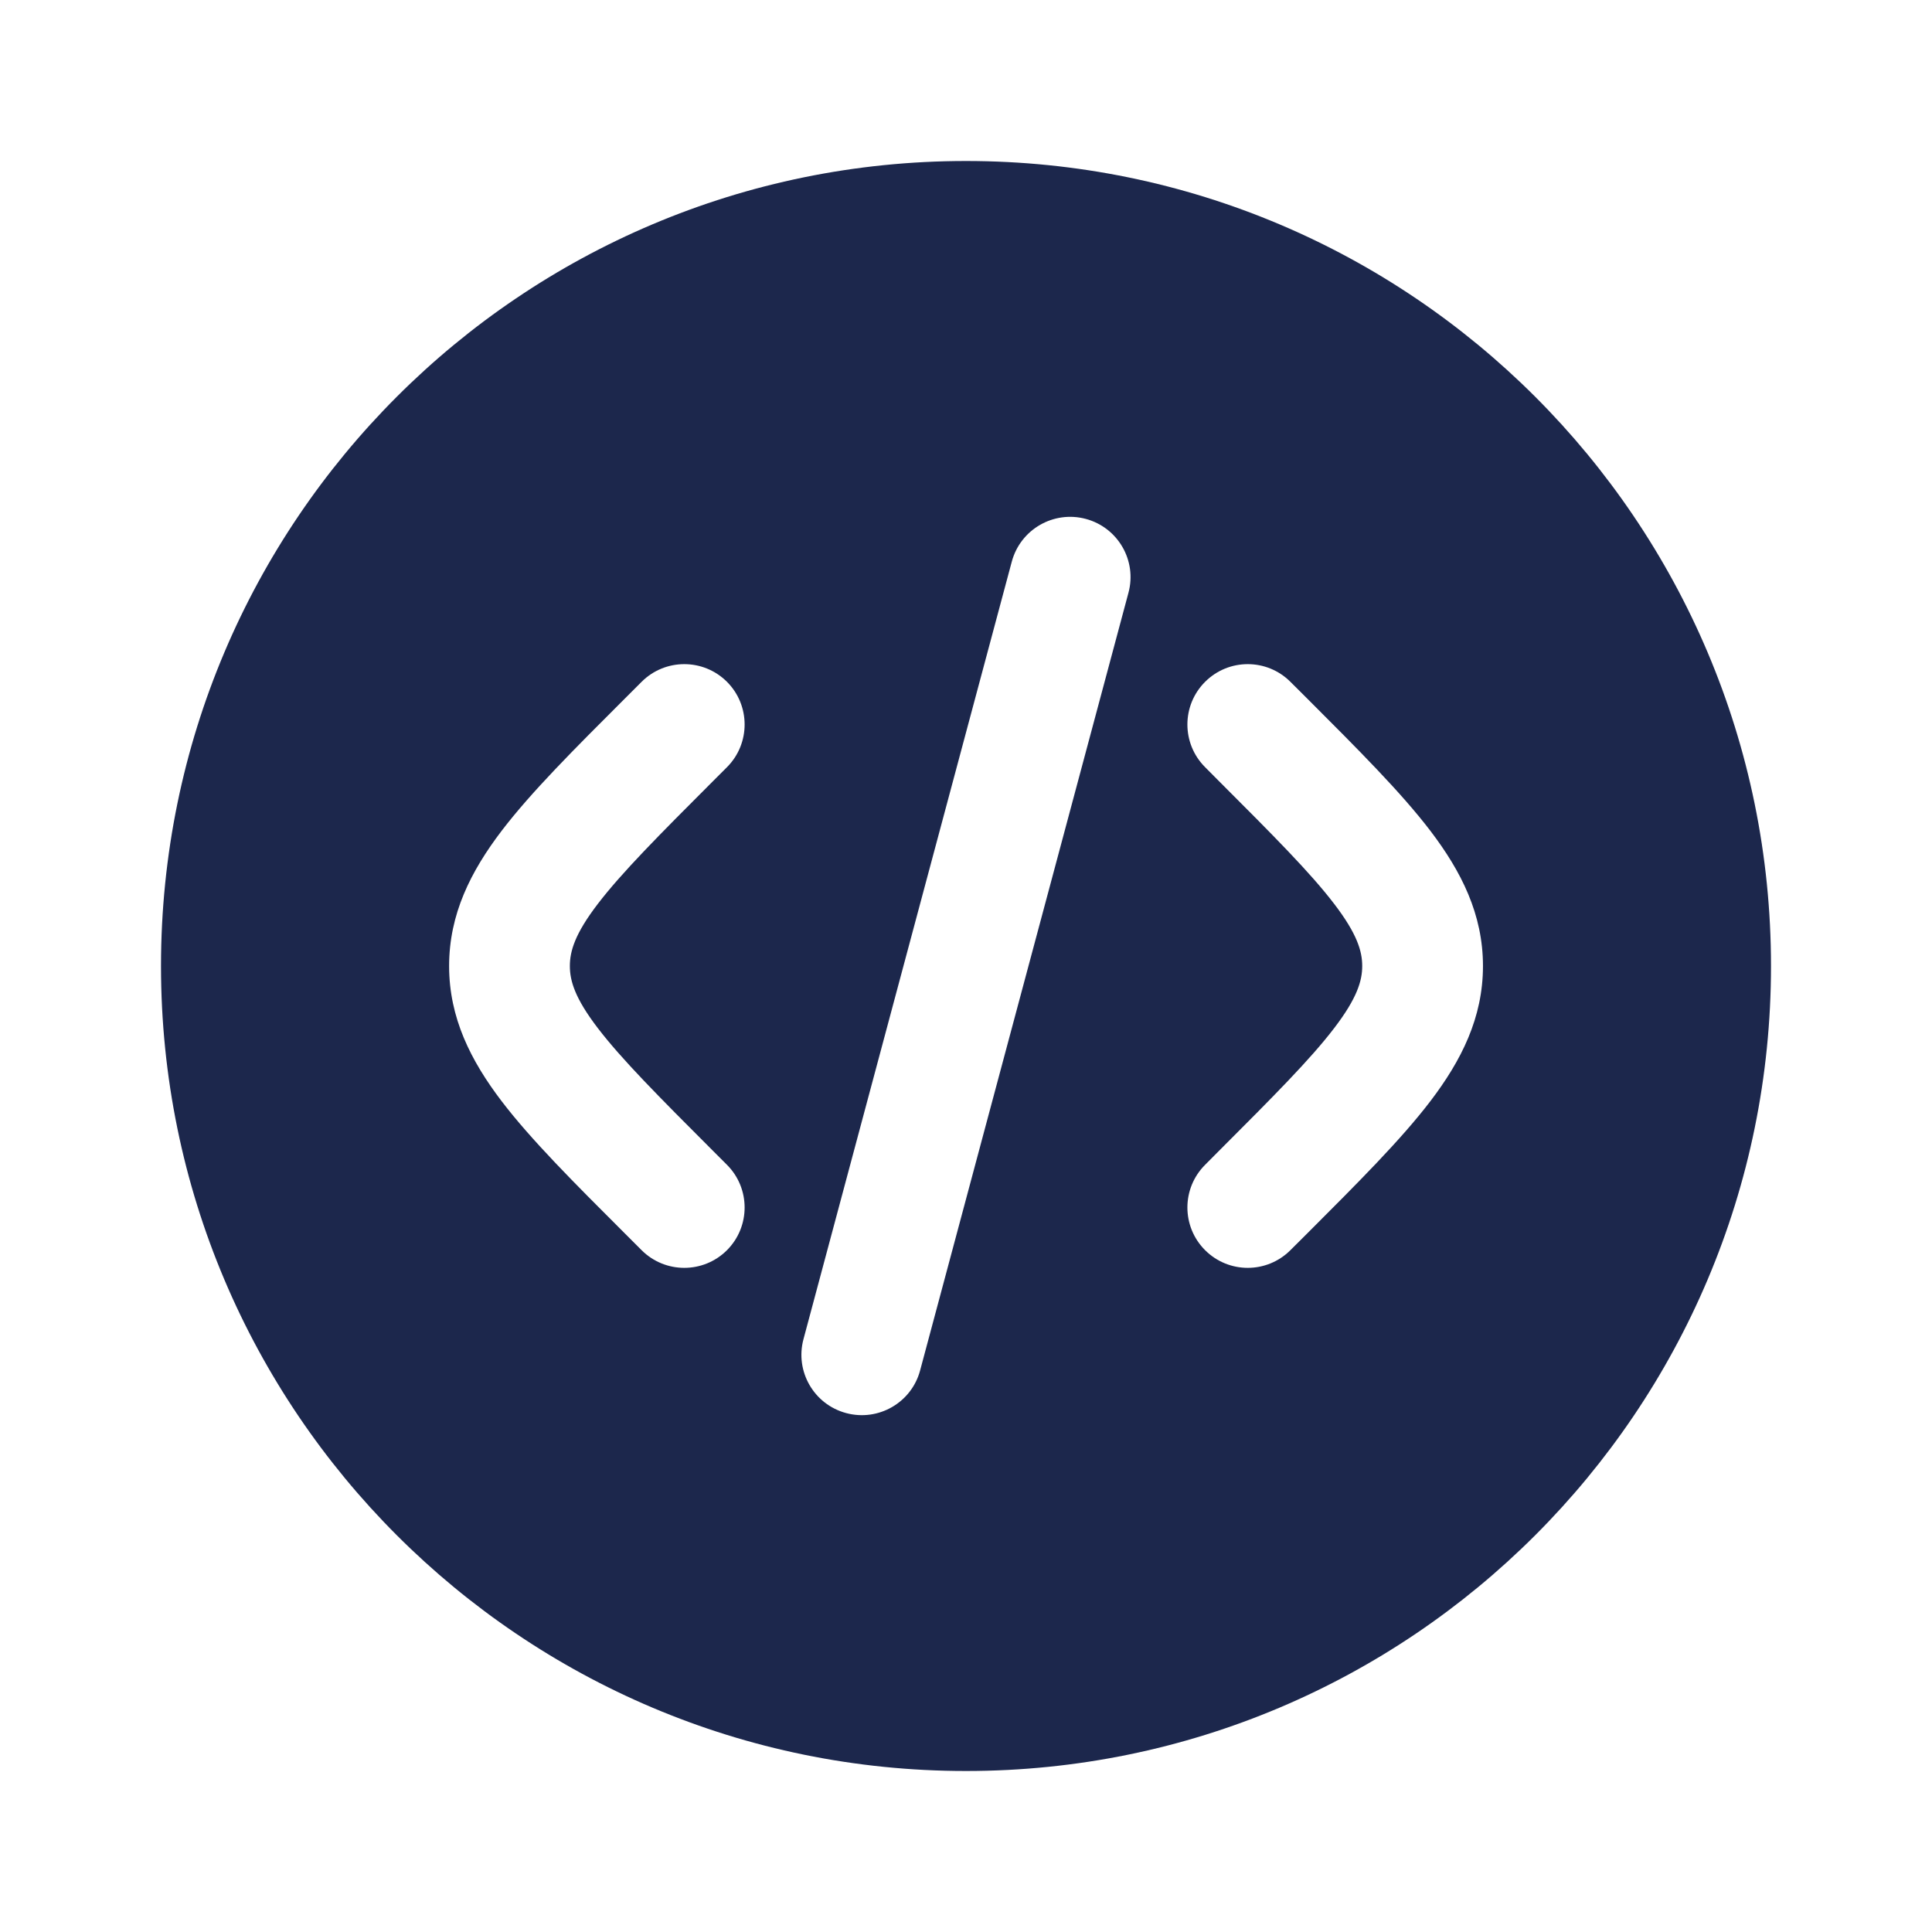
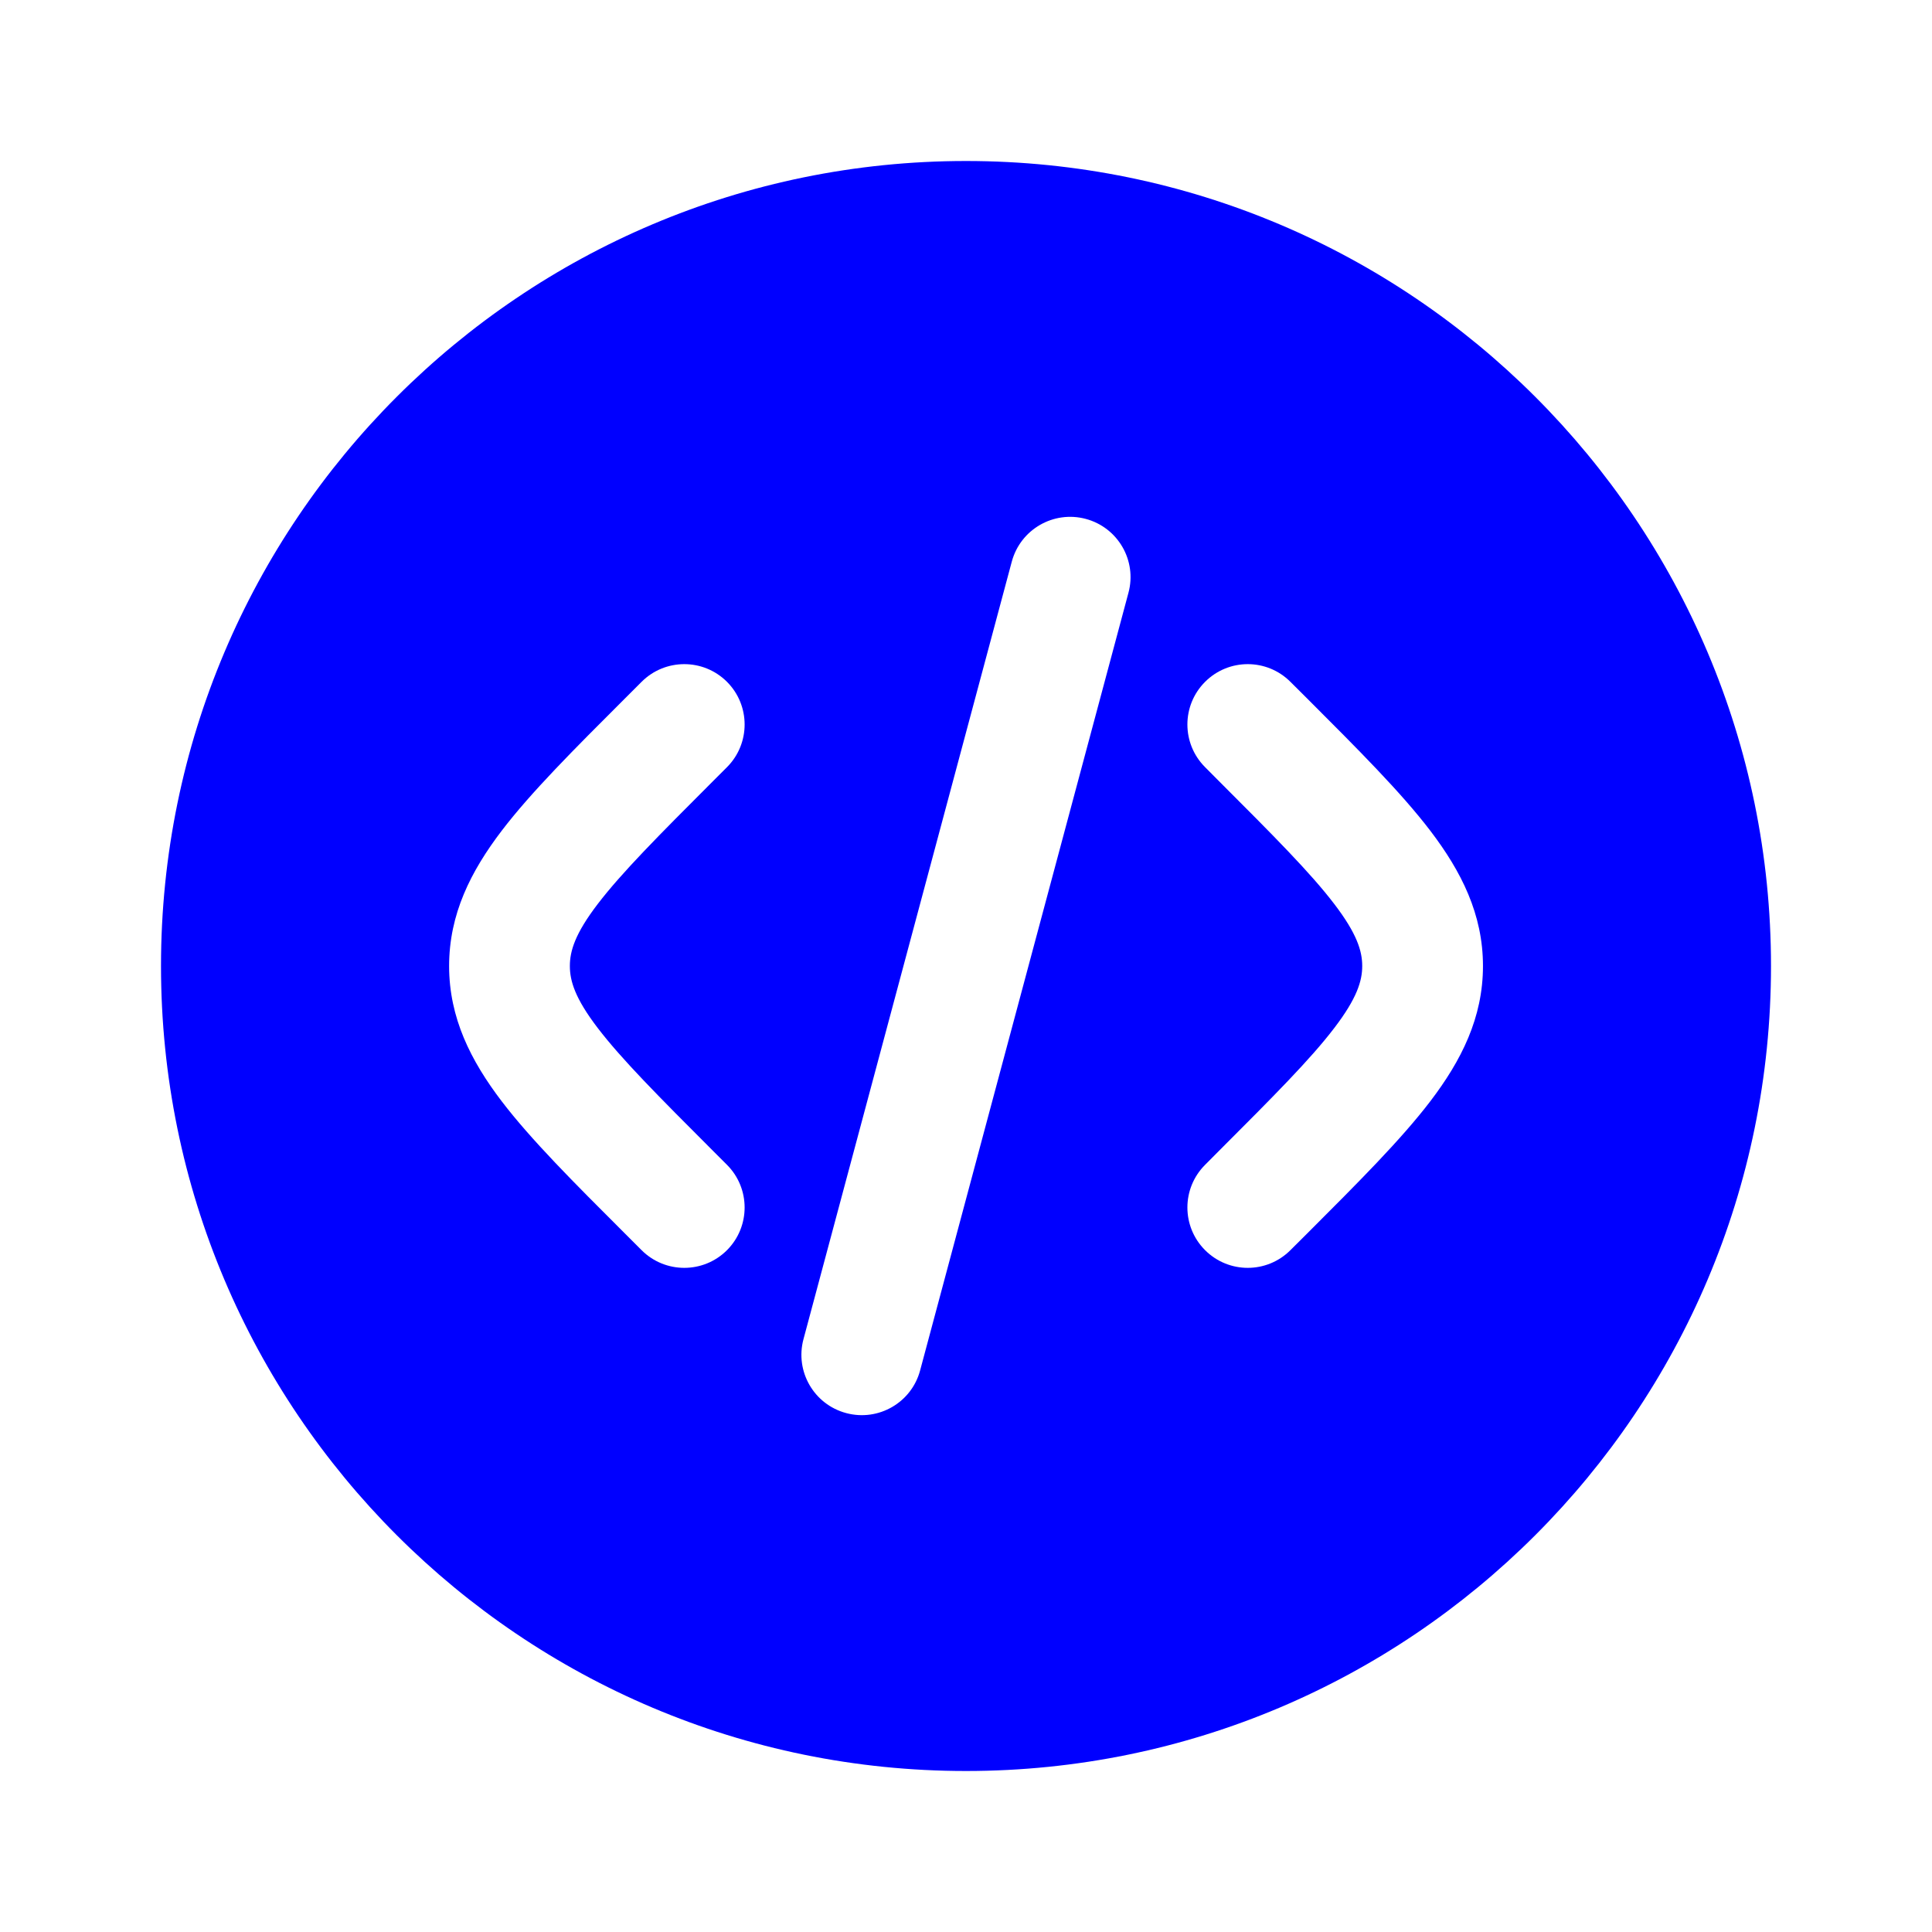
<svg xmlns="http://www.w3.org/2000/svg" width="800px" height="800px" viewBox="0 0 24 24" fill="none">
-   <path fill-rule="evenodd" clip-rule="evenodd" d="M22 12C22 17.523 17.523 22 12 22C6.477 22 2 17.523 2 12C2 6.477 6.477 2 12 2C17.523 2 22 6.477 22 12ZM13.488 6.446C13.888 6.553 14.126 6.964 14.018 7.364L11.43 17.024C11.323 17.424 10.912 17.661 10.512 17.554C10.111 17.447 9.874 17.036 9.981 16.636L12.569 6.976C12.677 6.576 13.088 6.339 13.488 6.446ZM14.97 8.47C15.263 8.177 15.737 8.177 16.03 8.47L16.239 8.678C16.874 9.313 17.404 9.843 17.768 10.32C18.152 10.824 18.422 11.356 18.422 12C18.422 12.644 18.152 13.176 17.768 13.68C17.404 14.157 16.874 14.687 16.239 15.322L16.03 15.53C15.737 15.823 15.263 15.823 14.97 15.53C14.677 15.237 14.677 14.763 14.97 14.47L15.141 14.298C15.823 13.616 16.28 13.157 16.575 12.77C16.858 12.4 16.922 12.184 16.922 12C16.922 11.816 16.858 11.6 16.575 11.23C16.28 10.843 15.823 10.384 15.141 9.702L14.97 9.53C14.677 9.237 14.677 8.763 14.97 8.47ZM7.97 8.47C8.263 8.177 8.738 8.177 9.031 8.47C9.323 8.763 9.323 9.237 9.031 9.53L8.859 9.702C8.177 10.384 7.721 10.843 7.425 11.23C7.142 11.6 7.079 11.816 7.079 12C7.079 12.184 7.142 12.4 7.425 12.77C7.721 13.157 8.177 13.616 8.859 14.298L9.031 14.47C9.323 14.763 9.323 15.237 9.031 15.53C8.738 15.823 8.263 15.823 7.97 15.53L7.762 15.322C7.126 14.687 6.596 14.157 6.232 13.68C5.848 13.176 5.579 12.644 5.579 12C5.579 11.356 5.848 10.824 6.232 10.32C6.596 9.843 7.126 9.313 7.762 8.678L7.97 8.47Z" fill="#1C274C" />
+   <style>
+  path{
+     fill: blue;
+  }
+  </style>
+   <path fill-rule="evenodd" clip-rule="evenodd" d="M22 12C22 17.523 17.523 22 12 22C6.477 22 2 17.523 2 12C2 6.477 6.477 2 12 2C17.523 2 22 6.477 22 12ZM13.488 6.446C13.888 6.553 14.126 6.964 14.018 7.364L11.43 17.024C11.323 17.424 10.912 17.661 10.512 17.554C10.111 17.447 9.874 17.036 9.981 16.636L12.569 6.976C12.677 6.576 13.088 6.339 13.488 6.446ZM14.97 8.47C15.263 8.177 15.737 8.177 16.03 8.47L16.239 8.678C16.874 9.313 17.404 9.843 17.768 10.32C18.152 10.824 18.422 11.356 18.422 12C18.422 12.644 18.152 13.176 17.768 13.68C17.404 14.157 16.874 14.687 16.239 15.322L16.03 15.53C15.737 15.823 15.263 15.823 14.97 15.53C14.677 15.237 14.677 14.763 14.97 14.47L15.141 14.298C15.823 13.616 16.28 13.157 16.575 12.77C16.858 12.4 16.922 12.184 16.922 12C16.922 11.816 16.858 11.6 16.575 11.23C16.28 10.843 15.823 10.384 15.141 9.702L14.97 9.53C14.677 9.237 14.677 8.763 14.97 8.47ZM7.97 8.47C8.263 8.177 8.738 8.177 9.031 8.47C9.323 8.763 9.323 9.237 9.031 9.53L8.859 9.702C8.177 10.384 7.721 10.843 7.425 11.23C7.142 11.6 7.079 11.816 7.079 12C7.079 12.184 7.142 12.4 7.425 12.77C7.721 13.157 8.177 13.616 8.859 14.298L9.031 14.47C9.323 14.763 9.323 15.237 9.031 15.53C8.738 15.823 8.263 15.823 7.97 15.53L7.762 15.322C7.126 14.687 6.596 14.157 6.232 13.68C5.848 13.176 5.579 12.644 5.579 12C5.579 11.356 5.848 10.824 6.232 10.32C6.596 9.843 7.126 9.313 7.762 8.678L7.97 8.47Z" fill="#003cff" />
</svg>
